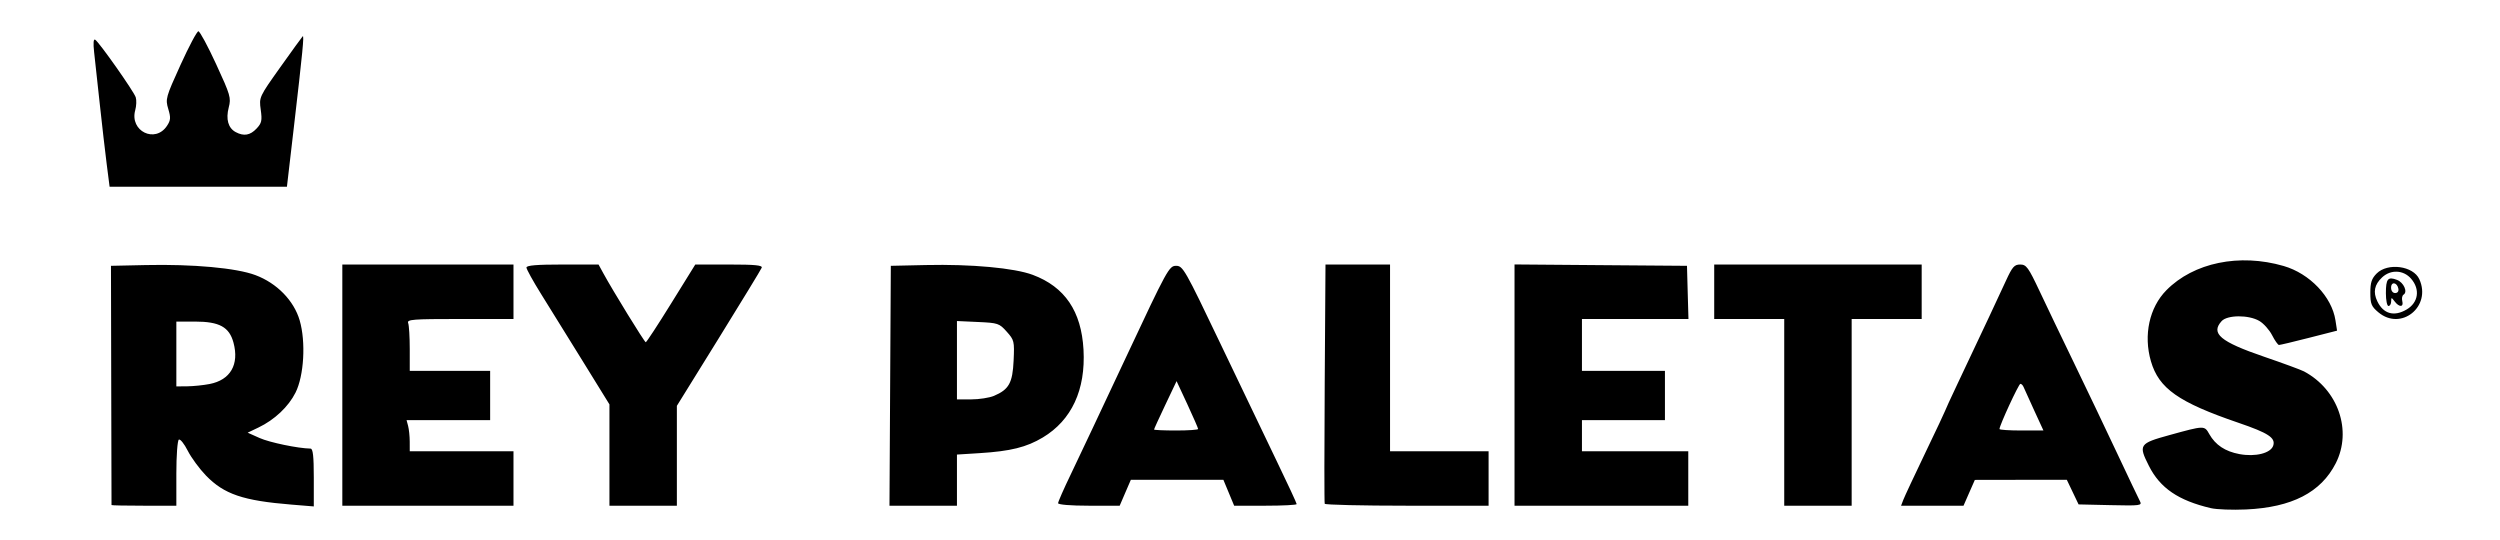
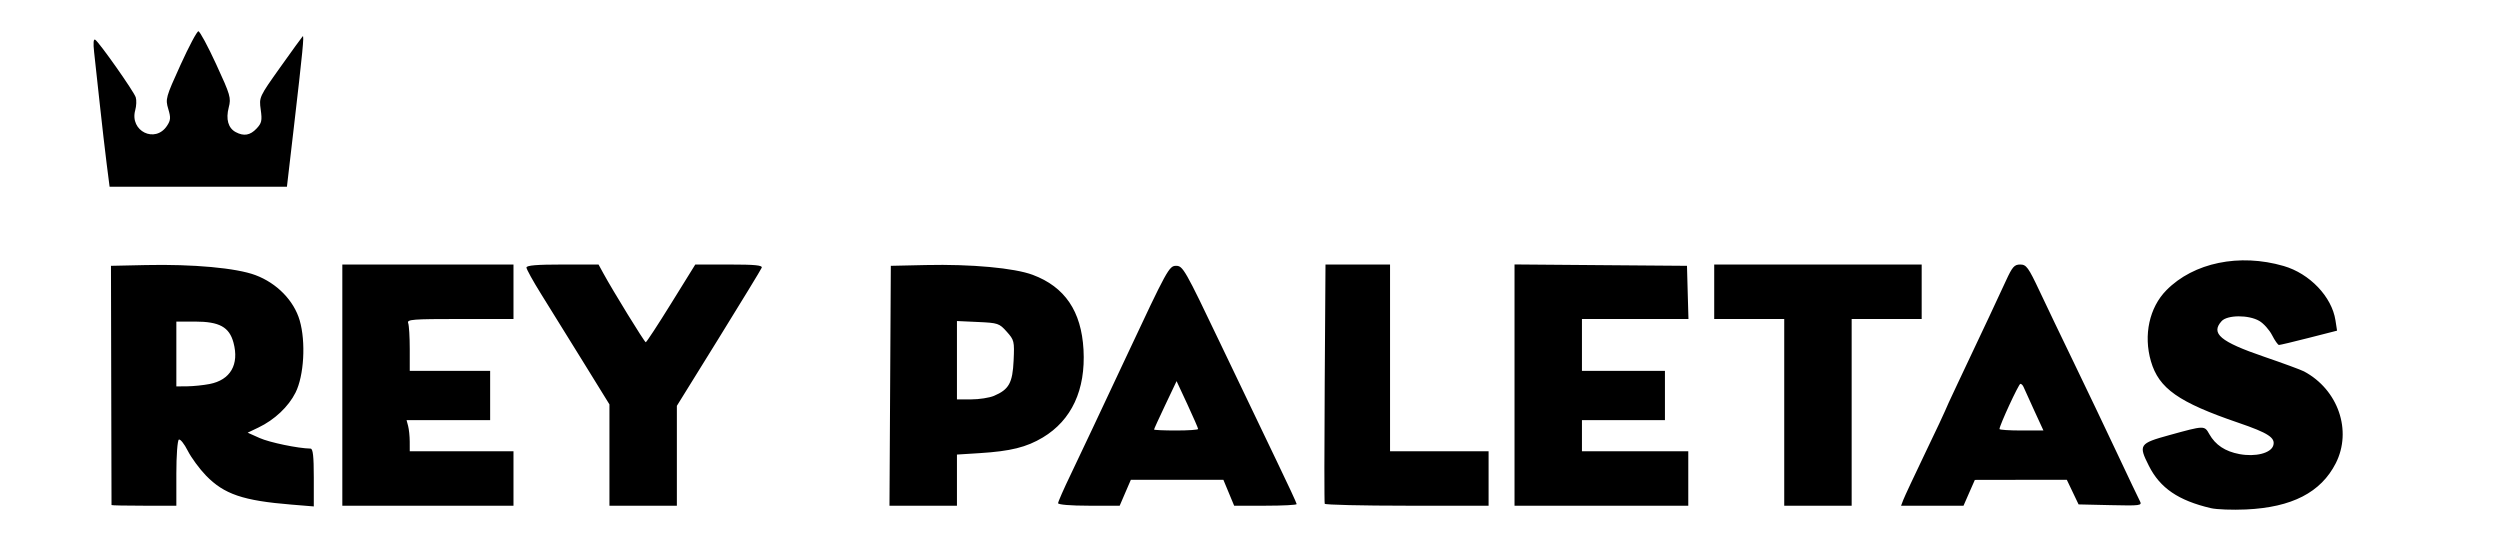
- <svg xmlns="http://www.w3.org/2000/svg" version="1.1" viewBox="0 0 964 208">
-   <path fill-rule="evenodd" d="M852.50,195.94C839.99,193.00 832.94,188.20 828.64,179.68C824.51,171.52 824.86,170.99 836.51,167.78C850.12,164.03 850.01,164.03 851.92,167.42C854.28,171.59 858.04,174.08 863.53,175.10C869.69,176.25 875.62,174.76 876.56,171.82C877.51,168.82 874.69,166.97 863.13,163.02C840.04,155.13 832.45,149.80 829.40,139.31C826.47,129.22 828.78,118.58 835.36,111.91C845.86,101.26 863.53,97.61 880.59,102.57C890.63,105.49 899.15,114.42 900.55,123.50L901.17,127.50L890.33,130.27C884.38,131.80 879.17,133.03 878.77,133.02C878.37,133.01 877.17,131.31 876.12,129.25C875.06,127.19 872.84,124.71 871.19,123.75C867.09,121.35 858.85,121.40 856.65,123.83C852.35,128.58 856.13,131.76 872.94,137.52C880.29,140.04 887.26,142.60 888.41,143.21C901.59,150.22 907.07,166.08 900.66,178.65C894.93,189.89 883.75,195.64 866.08,196.45C860.81,196.69 854.70,196.46 852.50,195.94ZM43.00,194.75C43.00,194.61 42.95,173.80 42.89,148.50L42.79,102.50L56.14,102.21C74.46,101.81 91.15,103.33 98.48,106.08C106.76,109.17 113.33,115.90 115.56,123.55C117.97,131.86 117.23,144.85 113.96,151.38C111.23,156.83 105.86,161.89 99.64,164.86L95.50,166.84L100.11,168.90C103.94,170.62 114.93,172.90 119.75,172.98C120.67,172.99 121.00,175.90 121.00,184.14L121.00,195.28L112.32,194.57C93.73,193.06 86.43,190.58 79.43,183.38C76.93,180.80 73.76,176.49 72.40,173.81C71.04,171.12 69.49,169.19 68.96,169.52C68.43,169.85 68.00,175.65 68.00,182.56L68.00,195.00L55.50,195.00C48.62,195.00 43.00,194.89 43.00,194.75ZM132.00,148.50L132.00,102.00L165.00,102.00L198.00,102.00L198.00,112.50L198.00,123.00L177.39,123.00C159.01,123.00 156.85,123.17 157.39,124.58C157.73,125.45 158.00,129.95 158.00,134.58L158.00,143.00L173.50,143.00L189.00,143.00L189.00,152.50L189.00,162.00L172.88,162.00L156.77,162.00L157.37,164.25C157.70,165.49 157.98,168.19 157.99,170.25L158.00,174.00L178.00,174.00L198.00,174.00L198.00,184.50L198.00,195.00L165.00,195.00L132.00,195.00L132.00,148.50ZM235.00,175.46L235.00,155.93L224.67,139.21C218.99,130.02 211.79,118.41 208.67,113.41C205.55,108.41 203.00,103.80 203.00,103.16C203.00,102.33 207.01,102.00 216.90,102.00L230.80,102.00L232.65,105.39C236.29,112.07 248.51,131.94 249.00,131.97C249.28,131.99 253.69,125.25 258.80,117.00L268.10,102.00L281.16,102.00C291.20,102.00 294.10,102.29 293.71,103.25C293.44,103.94 285.96,116.20 277.11,130.50L261.00,156.49L261.00,175.75L261.00,195.00L248.00,195.00L235.00,195.00L235.00,175.46ZM343.24,148.75L343.50,102.50L357.00,102.20C374.59,101.81 391.13,103.33 398.22,105.98C410.60,110.61 416.97,119.99 417.80,134.82C418.66,150.31 413.23,162.02 402.11,168.69C395.82,172.46 389.66,173.99 377.75,174.73L369.00,175.28L369.00,185.14L369.00,195.00L355.99,195.00L342.98,195.00L343.24,148.75ZM408.00,194.02C408.00,193.49 410.23,188.42 412.96,182.77C415.68,177.12 425.29,156.75 434.31,137.50C450.08,103.85 450.82,102.50 453.49,102.50C456.14,102.50 456.89,103.82 470.59,132.50C478.47,149.00 488.31,169.53 492.46,178.13C496.61,186.72 500.00,194.03 500.00,194.38C500.00,194.72 494.58,195.00 487.94,195.00L475.89,195.00L473.81,190.00L471.73,185.00L453.89,185.00L436.06,185.00L433.90,190.00L431.75,195.00L419.88,195.00C412.82,195.00 408.00,194.60 408.00,194.02ZM510.81,194.25C510.64,193.84 510.64,172.91 510.81,147.75L511.11,102.00L523.56,102.00L536.00,102.00L536.00,138.00L536.00,174.00L555.00,174.00L574.00,174.00L574.00,184.50L574.00,195.00L542.56,195.00C525.27,195.00 510.98,194.66 510.81,194.25ZM584.00,148.49L584.00,101.97L617.25,102.24L650.50,102.50L650.78,112.75L651.07,123.00L630.53,123.00L610.00,123.00L610.00,133.00L610.00,143.00L626.00,143.00L642.00,143.00L642.00,152.50L642.00,162.00L626.00,162.00L610.00,162.00L610.00,168.00L610.00,174.00L630.50,174.00L651.00,174.00L651.00,184.50L651.00,195.00L617.50,195.00L584.00,195.00L584.00,148.49ZM688.00,159.00L688.00,123.00L674.50,123.00L661.00,123.00L661.00,112.50L661.00,102.00L701.00,102.00L741.00,102.00L741.00,112.50L741.00,123.00L727.50,123.00L714.00,123.00L714.00,159.00L714.00,195.00L701.00,195.00L688.00,195.00L688.00,159.00ZM733.91,192.75C734.38,191.51 738.19,183.36 742.38,174.64C746.57,165.92 750.00,158.65 750.00,158.48C750.00,158.31 752.20,153.52 754.89,147.84C764.98,126.53 770.72,114.31 773.49,108.25C775.95,102.89 776.72,102.00 778.99,102.00C781.35,102.00 782.13,103.06 786.46,112.25C789.11,117.89 795.10,130.38 799.76,140.00C804.42,149.62 811.83,165.15 816.23,174.50C820.63,183.85 824.65,192.30 825.17,193.28C826.04,194.95 825.33,195.04 813.80,194.78L801.50,194.50L799.23,189.75L796.96,185.00L779.23,185.02L761.50,185.05L759.31,190.02L757.13,195.00L745.09,195.00L733.05,195.00L733.91,192.75ZM462.00,165.42C462.00,165.10 460.13,160.82 457.85,155.90L453.69,146.96L449.35,156.10C446.96,161.13 445.00,165.42 445.00,165.62C445.00,165.83 448.82,166.00 453.50,166.00C458.18,166.00 462.00,165.74 462.00,165.42ZM784.38,158.25C782.42,153.99 780.58,149.94 780.30,149.25C780.02,148.56 779.46,148.00 779.06,148.00C778.42,148.00 771.00,164.05 771.00,165.44C771.00,165.75 774.81,166.00 779.47,166.00L787.95,166.00L784.38,158.25ZM383.28,152.64C389.04,150.20 390.46,147.66 390.85,139.03C391.19,131.57 391.08,131.12 388.19,127.89C385.32,124.67 384.82,124.51 377.09,124.16L369.00,123.79L369.00,138.89L369.00,154.00L374.53,154.00C377.57,154.00 381.51,153.39 383.28,152.64ZM80.80,148.08C88.86,146.52 92.30,140.56 90.03,132.11C88.41,126.10 84.60,124.01 75.25,124.00L68.00,124.00L68.00,136.50L68.00,149.00L72.25,148.96C74.59,148.93 78.44,148.54 80.80,148.08ZM917.08,120.41C914.40,118.16 914.00,117.17 914.00,112.87C914.00,108.94 914.51,107.40 916.45,105.45C920.71,101.20 930.55,102.51 932.89,107.66C937.70,118.21 925.83,127.78 917.08,120.41ZM928.02,119.33C932.53,116.67 933.27,111.58 929.75,107.50C926.80,104.06 921.87,103.83 918.53,106.97C915.56,109.76 914.99,112.65 916.70,116.20C919.04,121.06 923.16,122.20 928.02,119.33ZM920.00,113.06C920.00,107.49 920.76,106.58 924.28,107.92C926.86,108.90 928.50,112.57 926.82,113.61C926.27,113.95 926.05,115.07 926.32,116.11C926.94,118.49 925.15,118.57 923.39,116.25C922.13,114.58 922.06,114.58 922.03,116.25C922.01,117.21 921.55,118.00 921.00,118.00C920.45,118.00 920.00,115.78 920.00,113.06ZM924.82,111.33C924.34,108.82 922.00,108.48 922.00,110.92C922.00,112.15 922.65,113.00 923.57,113.00C924.50,113.00 925.01,112.32 924.82,111.33ZM41.14,63.25C40.53,58.44 39.32,47.98 38.46,40.00C37.59,32.02 36.62,23.07 36.29,20.09C35.90,16.56 36.04,14.91 36.70,15.31C38.25,16.27 51.63,35.27 52.34,37.52C52.69,38.61 52.60,40.85 52.14,42.50C49.92,50.57 59.87,55.43 64.41,48.49C65.82,46.35 65.89,45.36 64.88,42.00C63.74,38.18 63.92,37.53 69.60,25.04C72.84,17.90 75.95,12.06 76.50,12.06C77.05,12.06 80.14,17.78 83.36,24.78C88.85,36.68 89.16,37.75 88.20,41.43C87.02,45.97 87.99,49.39 90.89,50.94C94.01,52.61 96.47,52.20 98.93,49.57C100.90,47.48 101.12,46.50 100.54,42.31C99.88,37.48 99.90,37.43 108.04,25.98C112.53,19.67 116.43,14.28 116.72,14.00C117.34,13.39 116.71,19.89 113.29,49.25L110.64,72.00L76.45,72.00L42.26,72.00L41.14,63.25Z" />
+ <svg xmlns="http://www.w3.org/2000/svg" version="1.1" viewBox="0 0 964 208" id="svg1">
+   <defs id="defs1" />
+   <path fill-rule="evenodd" d="m 852.5,195.94 c -12.51,-2.94 -19.56,-7.74 -23.86,-16.26 -4.13,-8.16 -3.78,-8.69 7.87,-11.9 13.61,-3.75 13.5,-3.75 15.41,-0.36 2.36,4.17 6.12,6.66 11.61,7.68 6.16,1.15 12.09,-0.34 13.03,-3.28 0.95,-3 -1.87,-4.85 -13.43,-8.8 -23.09,-7.89 -30.68,-13.22 -33.73,-23.71 -2.93,-10.09 -0.62,-20.73 5.96,-27.4 10.5,-10.65 28.17,-14.3 45.23,-9.34 10.04,2.92 18.56,11.85 19.96,20.93 l 0.62,4 -10.84,2.77 c -5.95,1.53 -11.16,2.76 -11.56,2.75 -0.4,-0.01 -1.6,-1.71 -2.65,-3.77 -1.06,-2.06 -3.28,-4.54 -4.93,-5.5 -4.1,-2.4 -12.34,-2.35 -14.54,0.08 -4.3,4.75 -0.52,7.93 16.29,13.69 7.35,2.52 14.32,5.08 15.47,5.69 13.18,7.01 18.66,22.87 12.25,35.44 -5.73,11.24 -16.91,16.99 -34.58,17.8 -5.27,0.24 -11.38,0.01 -13.58,-0.51 z M 43,194.75 c 0,-0.14 -0.05,-20.95 -0.11,-46.25 l -0.1,-46 13.35,-0.29 c 18.32,-0.4 35.01,1.12 42.34,3.87 8.28,3.09 14.85,9.82 17.08,17.47 2.41,8.31 1.67,21.3 -1.6,27.83 -2.73,5.45 -8.1,10.51 -14.32,13.48 l -4.14,1.98 4.61,2.06 c 3.83,1.72 14.82,4 19.64,4.08 0.92,0.01 1.25,2.92 1.25,11.16 v 11.14 l -8.68,-0.71 c -18.59,-1.51 -25.89,-3.99 -32.89,-11.19 -2.5,-2.58 -5.67,-6.89 -7.03,-9.57 -1.36,-2.69 -2.91,-4.62 -3.44,-4.29 -0.53,0.33 -0.96,6.13 -0.96,13.04 V 195 H 55.5 C 48.62,195 43,194.89 43,194.75 Z M 132,148.5 V 102 h 33 33 v 10.5 10.5 h -20.61 c -18.38,0 -20.54,0.17 -20,1.58 0.34,0.87 0.61,5.37 0.61,10 V 143 h 15.5 15.5 v 9.5 9.5 h -16.12 -16.11 l 0.6,2.25 c 0.33,1.24 0.61,3.94 0.62,6 L 158,174 h 20 20 v 10.5 10.5 h -33 -33 z m 103,26.96 v -19.53 l -10.33,-16.72 c -5.68,-9.19 -12.88,-20.8 -16,-25.8 -3.12,-5 -5.67,-9.61 -5.67,-10.25 0,-0.83 4.01,-1.16 13.9,-1.16 h 13.9 l 1.85,3.39 c 3.64,6.68 15.86,26.55 16.35,26.58 0.28,0.02 4.69,-6.72 9.8,-14.97 l 9.3,-15 h 13.06 c 10.04,0 12.94,0.29 12.55,1.25 -0.27,0.69 -7.75,12.95 -16.6,27.25 L 261,156.49 V 175.75 195 h -13 -13 z m 108.24,-26.71 0.26,-46.25 13.5,-0.3 c 17.59,-0.39 34.13,1.13 41.22,3.78 12.38,4.63 18.75,14.01 19.58,28.84 0.86,15.49 -4.57,27.2 -15.69,33.87 -6.29,3.77 -12.45,5.3 -24.36,6.04 l -8.75,0.55 v 9.86 9.86 H 355.99 342.98 Z M 408,194.02 c 0,-0.53 2.23,-5.6 4.96,-11.25 2.72,-5.65 12.33,-26.02 21.35,-45.27 15.77,-33.65 16.51,-35 19.18,-35 2.65,0 3.4,1.32 17.1,30 7.88,16.5 17.72,37.03 21.87,45.63 4.15,8.59 7.54,15.9 7.54,16.25 0,0.34 -5.42,0.62 -12.06,0.62 h -12.05 l -2.08,-5 -2.08,-5 h -17.84 -17.83 l -2.16,5 -2.15,5 H 419.88 C 412.82,195 408,194.6 408,194.02 Z m 102.81,0.23 c -0.17,-0.41 -0.17,-21.34 0,-46.5 L 511.11,102 H 523.56 536 v 36 36 h 19 19 v 10.5 10.5 h -31.44 c -17.29,0 -31.58,-0.34 -31.75,-0.75 z M 584,148.49 v -46.52 l 33.25,0.27 33.25,0.26 0.28,10.25 0.29,10.25 H 630.53 610 v 10 10 h 16 16 v 9.5 9.5 h -16 -16 v 6 6 H 630.5 651 V 184.5 195 H 617.5 584 Z M 688,159 V 123 H 674.5 661 V 112.5 102 h 40 40 V 112.5 123 H 727.5 714 v 36 36 h -13 -13 z m 45.91,33.75 c 0.47,-1.24 4.28,-9.39 8.47,-18.11 4.19,-8.72 7.62,-15.99 7.62,-16.16 0,-0.17 2.2,-4.96 4.89,-10.64 10.09,-21.31 15.83,-33.53 18.6,-39.59 2.46,-5.36 3.23,-6.25 5.5,-6.25 2.36,0 3.14,1.06 7.47,10.25 2.65,5.64 8.64,18.13 13.3,27.75 4.66,9.62 12.07,25.15 16.47,34.5 4.4,9.35 8.42,17.8 8.94,18.78 0.87,1.67 0.16,1.76 -11.37,1.5 l -12.3,-0.28 -2.27,-4.75 -2.27,-4.75 -17.73,0.02 -17.73,0.03 -2.19,4.97 -2.18,4.98 H 745.09 733.05 Z M 462,165.42 c 0,-0.32 -1.87,-4.6 -4.15,-9.52 l -4.16,-8.94 -4.34,9.14 c -2.39,5.03 -4.35,9.32 -4.35,9.52 0,0.21 3.82,0.38 8.5,0.38 4.68,0 8.5,-0.26 8.5,-0.58 z m 322.38,-7.17 c -1.96,-4.26 -3.8,-8.31 -4.08,-9 -0.28,-0.69 -0.84,-1.25 -1.24,-1.25 -0.64,0 -8.06,16.05 -8.06,17.44 0,0.31 3.81,0.56 8.47,0.56 h 8.48 z m -401.1,-5.61 c 5.76,-2.44 7.18,-4.98 7.57,-13.61 0.34,-7.46 0.23,-7.91 -2.66,-11.14 -2.87,-3.22 -3.37,-3.38 -11.1,-3.73 L 369,123.79 v 15.1 15.11 h 5.53 c 3.04,0 6.98,-0.61 8.75,-1.36 z M 80.8,148.08 c 8.06,-1.56 11.5,-7.52 9.23,-15.97 C 88.41,126.1 84.6,124.01 75.25,124 H 68 v 12.5 12.5 l 4.25,-0.04 c 2.34,-0.03 6.19,-0.42 8.55,-0.88 z M 41.14,63.25 C 40.53,58.44 39.32,47.98 38.46,40 37.59,32.02 36.62,23.07 36.29,20.09 35.9,16.56 36.04,14.91 36.7,15.31 c 1.55,0.96 14.93,19.96 15.64,22.21 0.35,1.09 0.26,3.33 -0.2,4.98 -2.22,8.07 7.73,12.93 12.27,5.99 1.41,-2.14 1.48,-3.13 0.47,-6.49 -1.14,-3.82 -0.96,-4.47 4.72,-16.96 3.24,-7.14 6.35,-12.98 6.9,-12.98 0.55,0 3.64,5.72 6.86,12.72 5.49,11.9 5.8,12.97 4.84,16.65 -1.18,4.54 -0.21,7.96 2.69,9.51 3.12,1.67 5.58,1.26 8.04,-1.37 1.97,-2.09 2.19,-3.07 1.61,-7.26 -0.66,-4.83 -0.64,-4.88 7.5,-16.33 4.49,-6.31 8.39,-11.7 8.68,-11.98 0.62,-0.61 -0.01,5.89 -3.43,35.25 L 110.64,72 H 76.45 42.26 Z" id="path1" />
+   <path style="opacity:1;fill:none" d="m 905.94,94.098 c 0,0 -1.001,37.038 4.004,39.04 5.005,2.002 29.03,-4.004 29.03,-4.004 l 8.008,-39.041 z" id="path16" />
</svg>
